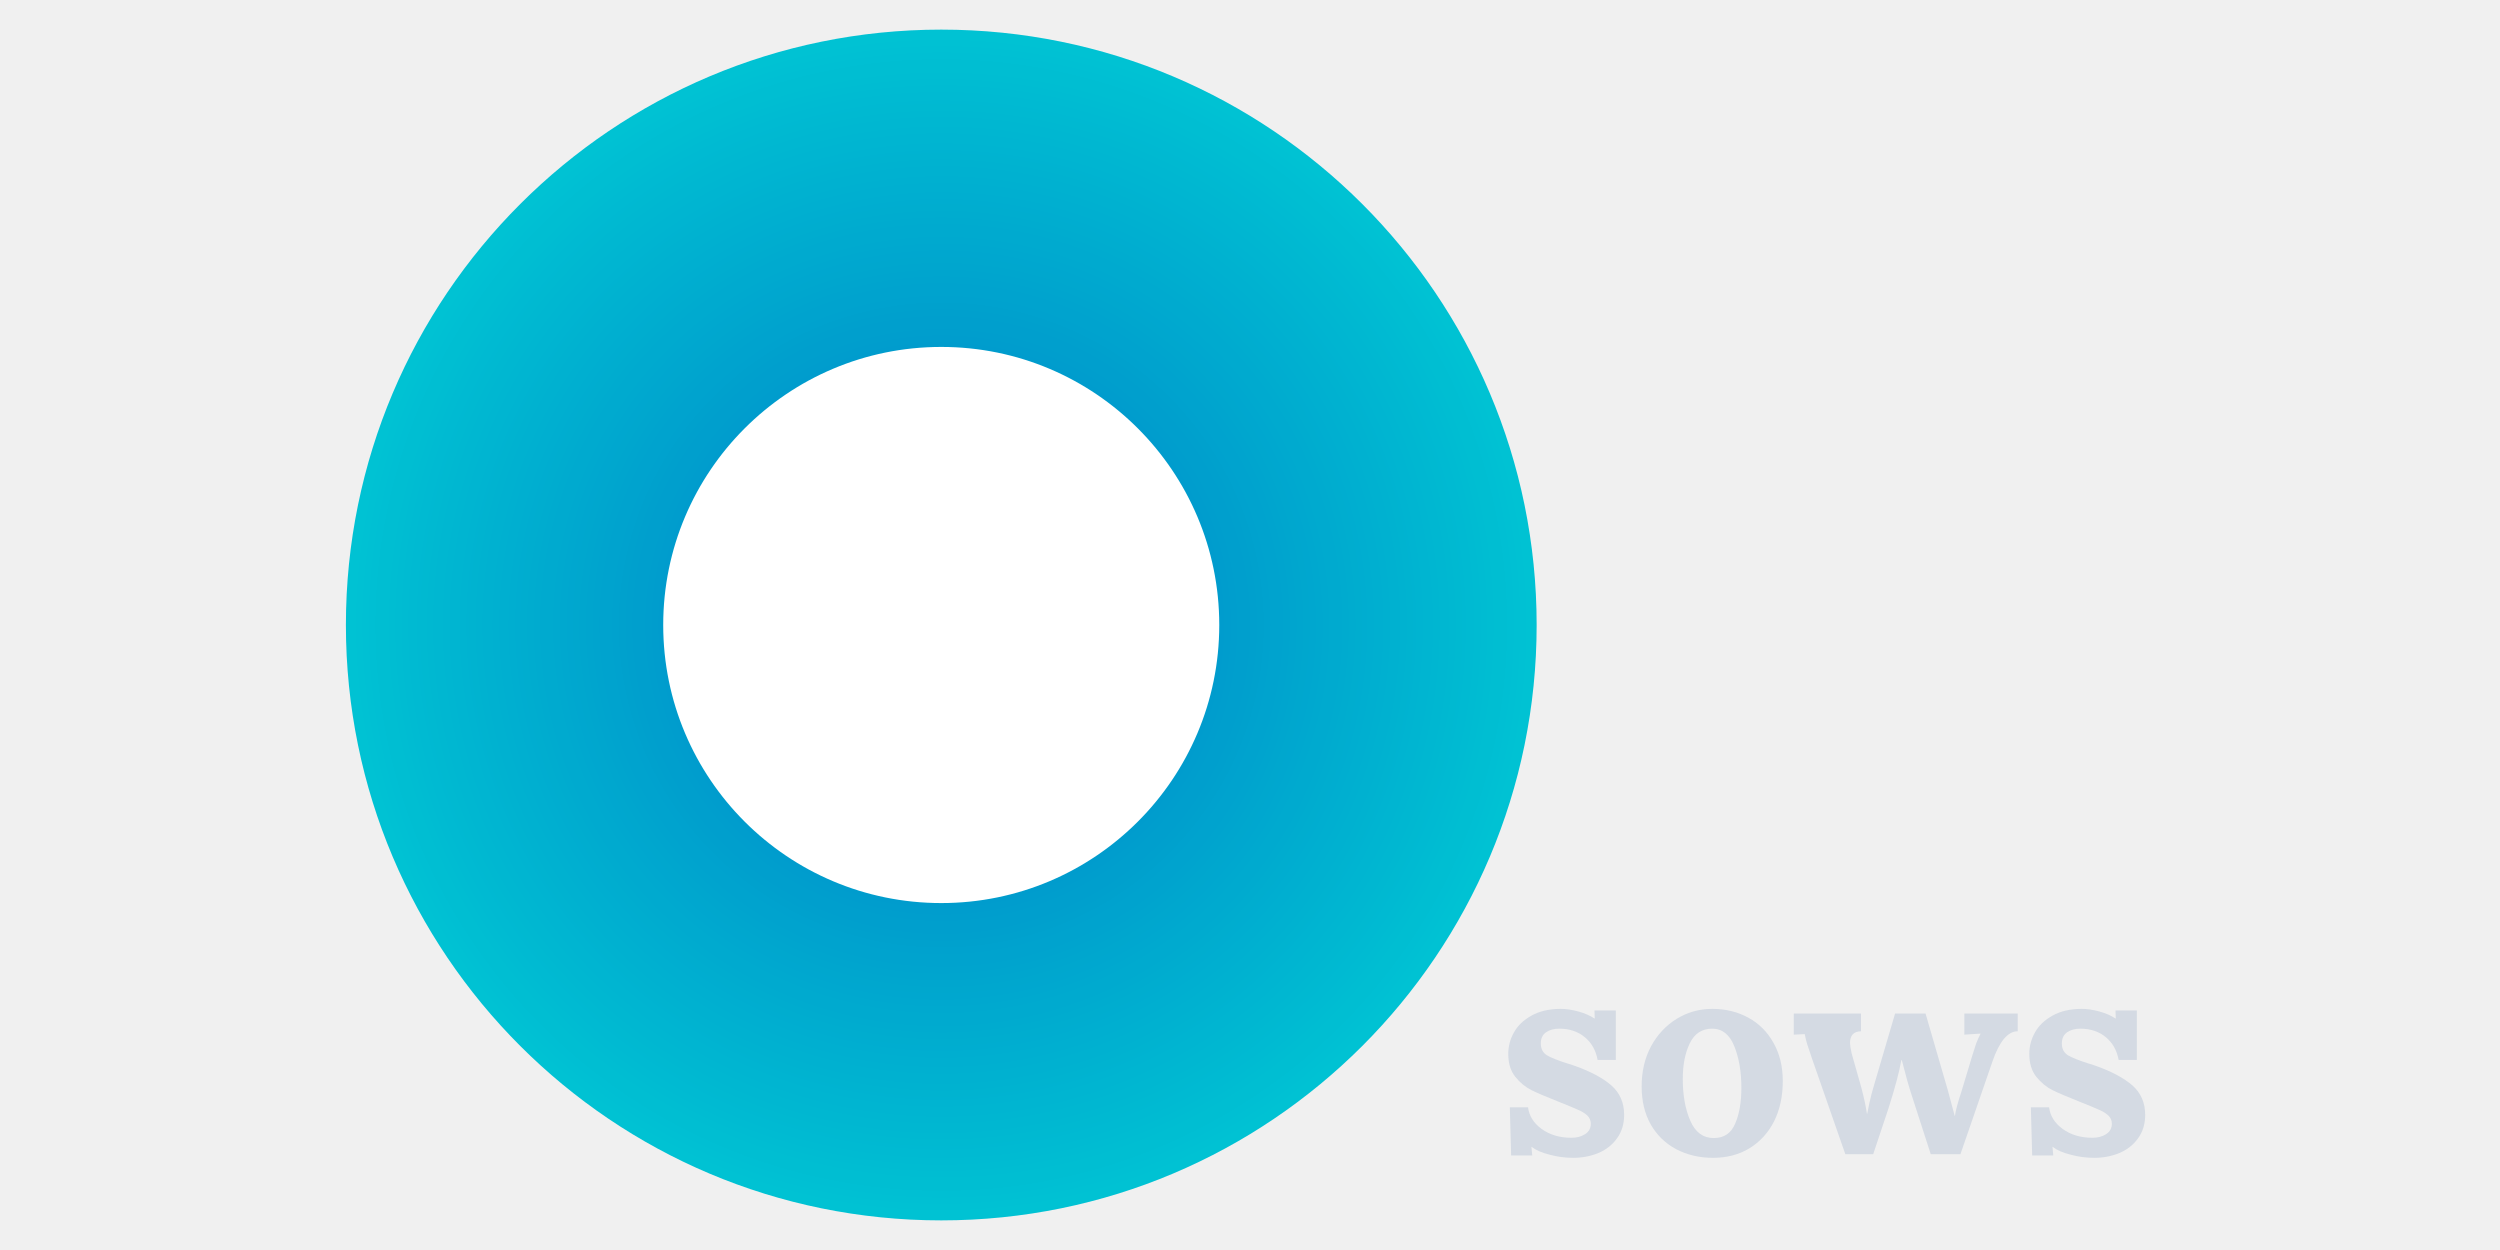
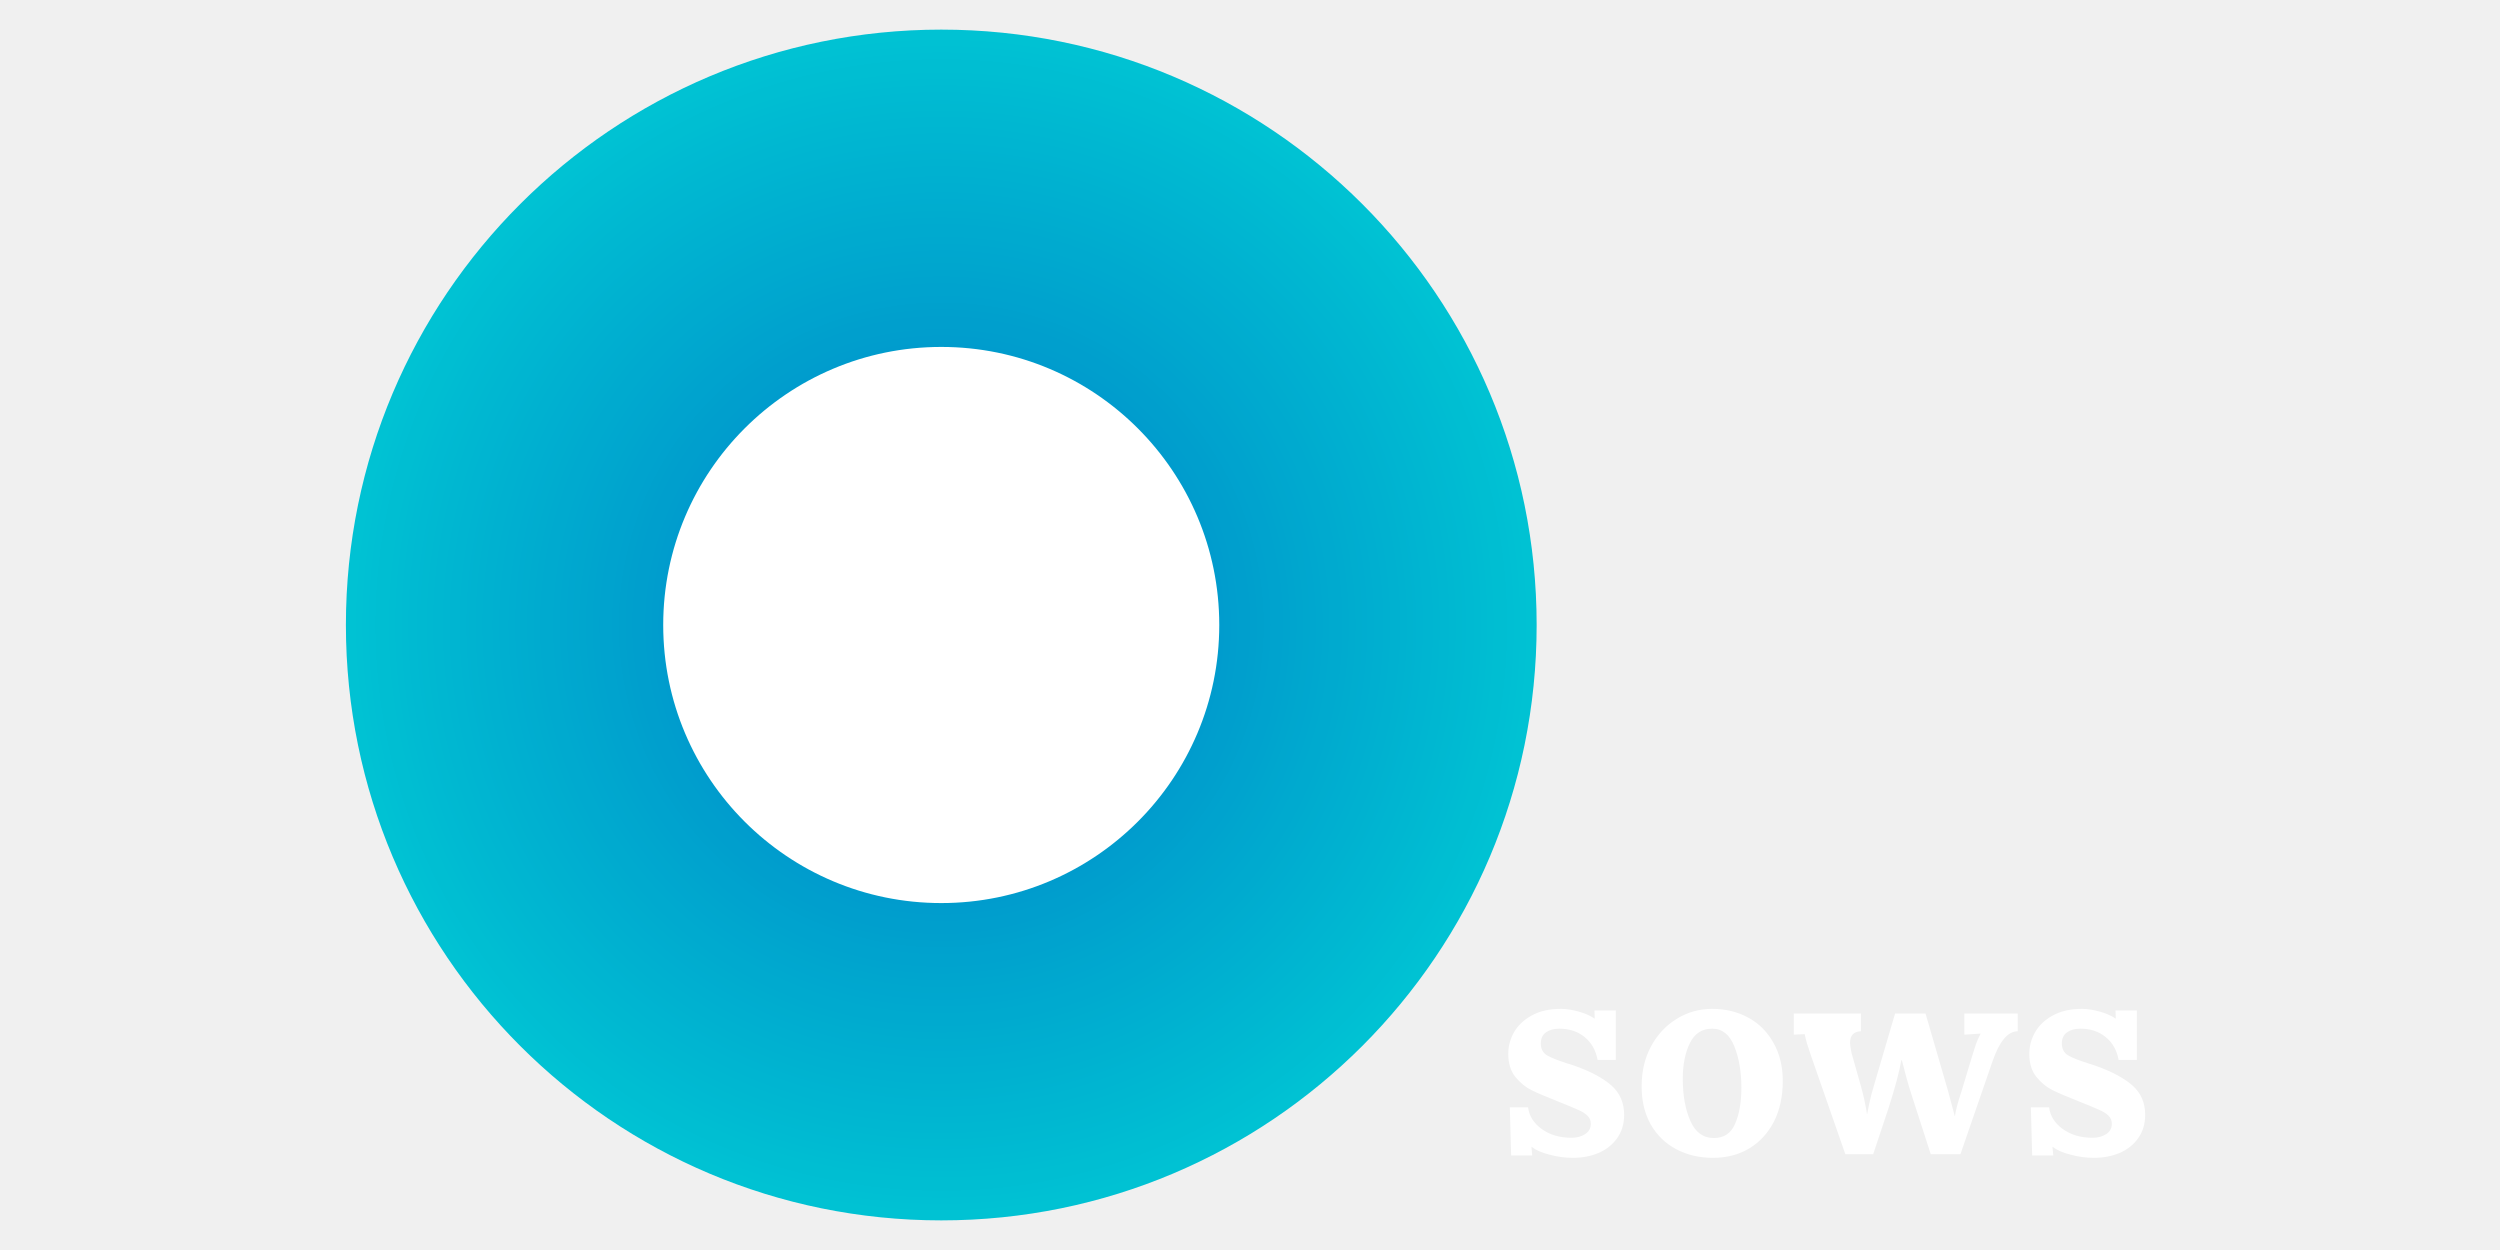
<svg xmlns="http://www.w3.org/2000/svg" width="200" zoomAndPan="magnify" viewBox="0 0 150 75" height="100" preserveAspectRatio="xMidYMid meet" version="1.0">
  <defs>
    <g />
-     <clipPath id="1daa35fb6d">
+     <clipPath id="f0dbd73147">
      <path d="M 20.754 1.777 L 92.199 1.777 L 92.199 73.223 L 20.754 73.223 Z M 20.754 1.777 " clip-rule="nonzero" />
    </clipPath>
-     <clipPath id="2dffa57543">
+     <clipPath id="ed6193eec0">
      <path d="M 56.477 1.777 C 36.746 1.777 20.754 17.77 20.754 37.5 C 20.754 57.23 36.746 73.223 56.477 73.223 C 76.203 73.223 92.199 57.23 92.199 37.5 C 92.199 17.77 76.203 1.777 56.477 1.777 Z M 56.477 1.777 " clip-rule="nonzero" />
    </clipPath>
-     <radialGradient gradientTransform="matrix(1, 0, 0, 1, 20.75419, 1.77793)" gradientUnits="userSpaceOnUse" r="50.519" cx="35.722" id="27b9cec779" cy="35.722" fx="35.722" fy="35.722">
+     <radialGradient gradientTransform="matrix(1, 0, 0, 1, 20.75419, 1.77793)" gradientUnits="userSpaceOnUse" r="50.519" cx="35.722" id="29cb90fa30" cy="35.722" fx="35.722" fy="35.722">
      <stop stop-opacity="1" stop-color="rgb(0%, 47.955%, 78.026%)" offset="0" />
      <stop stop-opacity="1" stop-color="rgb(0%, 48.19%, 78.064%)" offset="0.008" />
      <stop stop-opacity="1" stop-color="rgb(0%, 48.346%, 78.09%)" offset="0.012" />
      <stop stop-opacity="1" stop-color="rgb(0%, 48.502%, 78.116%)" offset="0.016" />
      <stop stop-opacity="1" stop-color="rgb(0%, 48.659%, 78.142%)" offset="0.02" />
      <stop stop-opacity="1" stop-color="rgb(0%, 48.814%, 78.169%)" offset="0.023" />
      <stop stop-opacity="1" stop-color="rgb(0%, 48.972%, 78.195%)" offset="0.027" />
      <stop stop-opacity="1" stop-color="rgb(0%, 49.127%, 78.221%)" offset="0.031" />
      <stop stop-opacity="1" stop-color="rgb(0%, 49.283%, 78.247%)" offset="0.035" />
      <stop stop-opacity="1" stop-color="rgb(0%, 49.44%, 78.273%)" offset="0.039" />
      <stop stop-opacity="1" stop-color="rgb(0%, 49.596%, 78.299%)" offset="0.043" />
      <stop stop-opacity="1" stop-color="rgb(0%, 49.753%, 78.326%)" offset="0.047" />
      <stop stop-opacity="1" stop-color="rgb(0%, 49.908%, 78.352%)" offset="0.051" />
      <stop stop-opacity="1" stop-color="rgb(0%, 50.064%, 78.378%)" offset="0.055" />
      <stop stop-opacity="1" stop-color="rgb(0%, 50.221%, 78.404%)" offset="0.059" />
      <stop stop-opacity="1" stop-color="rgb(0%, 50.377%, 78.43%)" offset="0.062" />
      <stop stop-opacity="1" stop-color="rgb(0%, 50.534%, 78.456%)" offset="0.066" />
      <stop stop-opacity="1" stop-color="rgb(0%, 50.69%, 78.482%)" offset="0.07" />
      <stop stop-opacity="1" stop-color="rgb(0%, 50.845%, 78.51%)" offset="0.074" />
      <stop stop-opacity="1" stop-color="rgb(0%, 51.003%, 78.535%)" offset="0.078" />
      <stop stop-opacity="1" stop-color="rgb(0%, 51.158%, 78.561%)" offset="0.082" />
      <stop stop-opacity="1" stop-color="rgb(0%, 51.315%, 78.587%)" offset="0.086" />
      <stop stop-opacity="1" stop-color="rgb(0%, 51.471%, 78.613%)" offset="0.09" />
      <stop stop-opacity="1" stop-color="rgb(0%, 51.627%, 78.639%)" offset="0.094" />
      <stop stop-opacity="1" stop-color="rgb(0%, 51.784%, 78.667%)" offset="0.098" />
      <stop stop-opacity="1" stop-color="rgb(0%, 51.939%, 78.693%)" offset="0.102" />
      <stop stop-opacity="1" stop-color="rgb(0%, 52.097%, 78.719%)" offset="0.105" />
      <stop stop-opacity="1" stop-color="rgb(0%, 52.252%, 78.745%)" offset="0.109" />
      <stop stop-opacity="1" stop-color="rgb(0%, 52.408%, 78.77%)" offset="0.113" />
      <stop stop-opacity="1" stop-color="rgb(0%, 52.565%, 78.796%)" offset="0.117" />
      <stop stop-opacity="1" stop-color="rgb(0%, 52.721%, 78.822%)" offset="0.121" />
      <stop stop-opacity="1" stop-color="rgb(0%, 52.878%, 78.85%)" offset="0.125" />
      <stop stop-opacity="1" stop-color="rgb(0%, 53.033%, 78.876%)" offset="0.129" />
      <stop stop-opacity="1" stop-color="rgb(0%, 53.189%, 78.902%)" offset="0.133" />
      <stop stop-opacity="1" stop-color="rgb(0%, 53.346%, 78.928%)" offset="0.137" />
      <stop stop-opacity="1" stop-color="rgb(0%, 53.502%, 78.954%)" offset="0.141" />
      <stop stop-opacity="1" stop-color="rgb(0%, 53.659%, 78.979%)" offset="0.145" />
      <stop stop-opacity="1" stop-color="rgb(0%, 53.815%, 79.007%)" offset="0.148" />
      <stop stop-opacity="1" stop-color="rgb(0%, 53.97%, 79.033%)" offset="0.152" />
      <stop stop-opacity="1" stop-color="rgb(0%, 54.128%, 79.059%)" offset="0.156" />
      <stop stop-opacity="1" stop-color="rgb(0%, 54.283%, 79.085%)" offset="0.16" />
      <stop stop-opacity="1" stop-color="rgb(0%, 54.44%, 79.111%)" offset="0.164" />
      <stop stop-opacity="1" stop-color="rgb(0%, 54.596%, 79.137%)" offset="0.168" />
      <stop stop-opacity="1" stop-color="rgb(0%, 54.752%, 79.163%)" offset="0.172" />
      <stop stop-opacity="1" stop-color="rgb(0%, 54.909%, 79.19%)" offset="0.176" />
      <stop stop-opacity="1" stop-color="rgb(0%, 55.064%, 79.216%)" offset="0.18" />
      <stop stop-opacity="1" stop-color="rgb(0%, 55.222%, 79.242%)" offset="0.184" />
      <stop stop-opacity="1" stop-color="rgb(0%, 55.377%, 79.268%)" offset="0.188" />
      <stop stop-opacity="1" stop-color="rgb(0%, 55.533%, 79.294%)" offset="0.191" />
      <stop stop-opacity="1" stop-color="rgb(0%, 55.69%, 79.32%)" offset="0.195" />
      <stop stop-opacity="1" stop-color="rgb(0%, 55.846%, 79.346%)" offset="0.199" />
      <stop stop-opacity="1" stop-color="rgb(0%, 56.003%, 79.373%)" offset="0.203" />
      <stop stop-opacity="1" stop-color="rgb(0%, 56.158%, 79.399%)" offset="0.207" />
      <stop stop-opacity="1" stop-color="rgb(0%, 56.314%, 79.425%)" offset="0.211" />
      <stop stop-opacity="1" stop-color="rgb(0%, 56.471%, 79.451%)" offset="0.215" />
      <stop stop-opacity="1" stop-color="rgb(0%, 56.627%, 79.477%)" offset="0.219" />
      <stop stop-opacity="1" stop-color="rgb(0%, 56.784%, 79.503%)" offset="0.223" />
      <stop stop-opacity="1" stop-color="rgb(0%, 56.94%, 79.53%)" offset="0.227" />
      <stop stop-opacity="1" stop-color="rgb(0%, 57.095%, 79.556%)" offset="0.23" />
      <stop stop-opacity="1" stop-color="rgb(0%, 57.253%, 79.582%)" offset="0.234" />
      <stop stop-opacity="1" stop-color="rgb(0%, 57.408%, 79.608%)" offset="0.238" />
      <stop stop-opacity="1" stop-color="rgb(0%, 57.565%, 79.634%)" offset="0.242" />
      <stop stop-opacity="1" stop-color="rgb(0%, 57.721%, 79.66%)" offset="0.246" />
      <stop stop-opacity="1" stop-color="rgb(0%, 57.877%, 79.686%)" offset="0.25" />
      <stop stop-opacity="1" stop-color="rgb(0%, 58.112%, 79.726%)" offset="0.254" />
      <stop stop-opacity="1" stop-color="rgb(0%, 58.424%, 79.779%)" offset="0.262" />
      <stop stop-opacity="1" stop-color="rgb(0%, 58.736%, 79.831%)" offset="0.27" />
      <stop stop-opacity="1" stop-color="rgb(0%, 59.048%, 79.883%)" offset="0.277" />
      <stop stop-opacity="1" stop-color="rgb(0%, 59.361%, 79.936%)" offset="0.285" />
      <stop stop-opacity="1" stop-color="rgb(0%, 59.674%, 79.988%)" offset="0.293" />
      <stop stop-opacity="1" stop-color="rgb(0%, 59.987%, 80.04%)" offset="0.301" />
      <stop stop-opacity="1" stop-color="rgb(0%, 60.298%, 80.093%)" offset="0.309" />
      <stop stop-opacity="1" stop-color="rgb(0%, 60.611%, 80.145%)" offset="0.316" />
      <stop stop-opacity="1" stop-color="rgb(0%, 60.924%, 80.197%)" offset="0.324" />
      <stop stop-opacity="1" stop-color="rgb(0%, 61.237%, 80.251%)" offset="0.332" />
      <stop stop-opacity="1" stop-color="rgb(0%, 61.549%, 80.302%)" offset="0.34" />
      <stop stop-opacity="1" stop-color="rgb(0%, 61.861%, 80.354%)" offset="0.348" />
      <stop stop-opacity="1" stop-color="rgb(0%, 62.173%, 80.406%)" offset="0.355" />
      <stop stop-opacity="1" stop-color="rgb(0%, 62.486%, 80.46%)" offset="0.363" />
      <stop stop-opacity="1" stop-color="rgb(0%, 62.799%, 80.511%)" offset="0.371" />
      <stop stop-opacity="1" stop-color="rgb(0%, 63.112%, 80.563%)" offset="0.379" />
      <stop stop-opacity="1" stop-color="rgb(0%, 63.423%, 80.617%)" offset="0.387" />
      <stop stop-opacity="1" stop-color="rgb(0%, 63.736%, 80.669%)" offset="0.395" />
      <stop stop-opacity="1" stop-color="rgb(0%, 64.049%, 80.721%)" offset="0.402" />
      <stop stop-opacity="1" stop-color="rgb(0%, 64.362%, 80.774%)" offset="0.41" />
      <stop stop-opacity="1" stop-color="rgb(0%, 64.674%, 80.826%)" offset="0.418" />
      <stop stop-opacity="1" stop-color="rgb(0%, 64.986%, 80.878%)" offset="0.426" />
      <stop stop-opacity="1" stop-color="rgb(0%, 65.298%, 80.93%)" offset="0.434" />
      <stop stop-opacity="1" stop-color="rgb(0%, 65.611%, 80.983%)" offset="0.441" />
      <stop stop-opacity="1" stop-color="rgb(0%, 65.924%, 81.035%)" offset="0.449" />
      <stop stop-opacity="1" stop-color="rgb(0%, 66.237%, 81.087%)" offset="0.457" />
      <stop stop-opacity="1" stop-color="rgb(0%, 66.548%, 81.14%)" offset="0.465" />
      <stop stop-opacity="1" stop-color="rgb(0%, 66.861%, 81.192%)" offset="0.473" />
      <stop stop-opacity="1" stop-color="rgb(0%, 67.174%, 81.244%)" offset="0.48" />
      <stop stop-opacity="1" stop-color="rgb(0%, 67.487%, 81.297%)" offset="0.488" />
      <stop stop-opacity="1" stop-color="rgb(0%, 67.799%, 81.349%)" offset="0.496" />
      <stop stop-opacity="1" stop-color="rgb(0%, 68.033%, 81.387%)" offset="0.504" />
      <stop stop-opacity="1" stop-color="rgb(0%, 68.19%, 81.413%)" offset="0.508" />
      <stop stop-opacity="1" stop-color="rgb(0%, 68.346%, 81.441%)" offset="0.512" />
      <stop stop-opacity="1" stop-color="rgb(0%, 68.503%, 81.467%)" offset="0.516" />
      <stop stop-opacity="1" stop-color="rgb(0%, 68.658%, 81.493%)" offset="0.52" />
      <stop stop-opacity="1" stop-color="rgb(0%, 68.814%, 81.519%)" offset="0.523" />
      <stop stop-opacity="1" stop-color="rgb(0%, 68.971%, 81.544%)" offset="0.527" />
      <stop stop-opacity="1" stop-color="rgb(0%, 69.127%, 81.57%)" offset="0.531" />
      <stop stop-opacity="1" stop-color="rgb(0%, 69.284%, 81.598%)" offset="0.535" />
      <stop stop-opacity="1" stop-color="rgb(0%, 69.44%, 81.624%)" offset="0.539" />
      <stop stop-opacity="1" stop-color="rgb(0%, 69.595%, 81.65%)" offset="0.543" />
      <stop stop-opacity="1" stop-color="rgb(0%, 69.753%, 81.676%)" offset="0.547" />
      <stop stop-opacity="1" stop-color="rgb(0%, 69.908%, 81.702%)" offset="0.551" />
      <stop stop-opacity="1" stop-color="rgb(0%, 70.065%, 81.728%)" offset="0.555" />
      <stop stop-opacity="1" stop-color="rgb(0%, 70.221%, 81.754%)" offset="0.559" />
      <stop stop-opacity="1" stop-color="rgb(0%, 70.377%, 81.781%)" offset="0.562" />
      <stop stop-opacity="1" stop-color="rgb(0%, 70.534%, 81.807%)" offset="0.566" />
      <stop stop-opacity="1" stop-color="rgb(0%, 70.689%, 81.833%)" offset="0.57" />
      <stop stop-opacity="1" stop-color="rgb(0%, 70.847%, 81.859%)" offset="0.574" />
      <stop stop-opacity="1" stop-color="rgb(0%, 71.002%, 81.885%)" offset="0.578" />
      <stop stop-opacity="1" stop-color="rgb(0%, 71.158%, 81.911%)" offset="0.582" />
      <stop stop-opacity="1" stop-color="rgb(0%, 71.315%, 81.938%)" offset="0.586" />
      <stop stop-opacity="1" stop-color="rgb(0%, 71.471%, 81.964%)" offset="0.59" />
      <stop stop-opacity="1" stop-color="rgb(0%, 71.628%, 81.99%)" offset="0.594" />
      <stop stop-opacity="1" stop-color="rgb(0%, 71.783%, 82.016%)" offset="0.598" />
      <stop stop-opacity="1" stop-color="rgb(0%, 71.939%, 82.042%)" offset="0.602" />
      <stop stop-opacity="1" stop-color="rgb(0%, 72.096%, 82.068%)" offset="0.605" />
      <stop stop-opacity="1" stop-color="rgb(0%, 72.252%, 82.094%)" offset="0.609" />
      <stop stop-opacity="1" stop-color="rgb(0%, 72.409%, 82.121%)" offset="0.613" />
      <stop stop-opacity="1" stop-color="rgb(0%, 72.565%, 82.147%)" offset="0.617" />
      <stop stop-opacity="1" stop-color="rgb(0%, 72.72%, 82.173%)" offset="0.621" />
      <stop stop-opacity="1" stop-color="rgb(0%, 72.878%, 82.199%)" offset="0.625" />
      <stop stop-opacity="1" stop-color="rgb(0%, 73.111%, 82.239%)" offset="0.629" />
      <stop stop-opacity="1" stop-color="rgb(0%, 73.424%, 82.291%)" offset="0.637" />
      <stop stop-opacity="1" stop-color="rgb(0%, 73.737%, 82.344%)" offset="0.645" />
      <stop stop-opacity="1" stop-color="rgb(0%, 74.049%, 82.396%)" offset="0.652" />
      <stop stop-opacity="1" stop-color="rgb(0%, 74.361%, 82.448%)" offset="0.66" />
      <stop stop-opacity="1" stop-color="rgb(0%, 74.673%, 82.501%)" offset="0.668" />
      <stop stop-opacity="1" stop-color="rgb(0%, 74.986%, 82.553%)" offset="0.676" />
      <stop stop-opacity="1" stop-color="rgb(0%, 75.299%, 82.605%)" offset="0.684" />
      <stop stop-opacity="1" stop-color="rgb(0%, 75.612%, 82.657%)" offset="0.691" />
      <stop stop-opacity="1" stop-color="rgb(0%, 75.923%, 82.71%)" offset="0.699" />
      <stop stop-opacity="1" stop-color="rgb(0%, 76.236%, 82.762%)" offset="0.707" />
      <stop stop-opacity="1" stop-color="rgb(0%, 76.549%, 82.814%)" offset="0.715" />
      <stop stop-opacity="1" stop-color="rgb(0%, 76.862%, 82.867%)" offset="0.723" />
      <stop stop-opacity="1" stop-color="rgb(0%, 77.174%, 82.919%)" offset="0.73" />
      <stop stop-opacity="1" stop-color="rgb(0%, 77.486%, 82.971%)" offset="0.738" />
      <stop stop-opacity="1" stop-color="rgb(0%, 77.798%, 83.025%)" offset="0.746" />
      <stop stop-opacity="1" stop-color="rgb(0%, 78.033%, 83.063%)" offset="0.754" />
      <stop stop-opacity="1" stop-color="rgb(0%, 78.189%, 83.089%)" offset="0.758" />
      <stop stop-opacity="1" stop-color="rgb(0%, 78.346%, 83.115%)" offset="0.762" />
      <stop stop-opacity="1" stop-color="rgb(0%, 78.502%, 83.142%)" offset="0.766" />
      <stop stop-opacity="1" stop-color="rgb(0%, 78.659%, 83.168%)" offset="0.77" />
      <stop stop-opacity="1" stop-color="rgb(0%, 78.815%, 83.194%)" offset="0.773" />
      <stop stop-opacity="1" stop-color="rgb(0%, 78.97%, 83.22%)" offset="0.777" />
      <stop stop-opacity="1" stop-color="rgb(0%, 79.128%, 83.246%)" offset="0.781" />
      <stop stop-opacity="1" stop-color="rgb(0%, 79.283%, 83.272%)" offset="0.785" />
      <stop stop-opacity="1" stop-color="rgb(0%, 79.44%, 83.298%)" offset="0.789" />
      <stop stop-opacity="1" stop-color="rgb(0%, 79.596%, 83.325%)" offset="0.793" />
      <stop stop-opacity="1" stop-color="rgb(0%, 79.752%, 83.351%)" offset="0.797" />
      <stop stop-opacity="1" stop-color="rgb(0%, 79.909%, 83.377%)" offset="0.801" />
      <stop stop-opacity="1" stop-color="rgb(0%, 80.064%, 83.403%)" offset="0.805" />
      <stop stop-opacity="1" stop-color="rgb(0%, 80.222%, 83.429%)" offset="0.809" />
      <stop stop-opacity="1" stop-color="rgb(0%, 80.377%, 83.455%)" offset="0.812" />
      <stop stop-opacity="1" stop-color="rgb(0%, 80.611%, 83.495%)" offset="0.816" />
      <stop stop-opacity="1" stop-color="rgb(0%, 80.923%, 83.548%)" offset="0.824" />
      <stop stop-opacity="1" stop-color="rgb(0%, 81.236%, 83.6%)" offset="0.832" />
      <stop stop-opacity="1" stop-color="rgb(0%, 81.549%, 83.652%)" offset="0.84" />
      <stop stop-opacity="1" stop-color="rgb(0%, 81.862%, 83.705%)" offset="0.848" />
      <stop stop-opacity="1" stop-color="rgb(0%, 82.173%, 83.757%)" offset="0.855" />
      <stop stop-opacity="1" stop-color="rgb(0%, 82.486%, 83.809%)" offset="0.863" />
      <stop stop-opacity="1" stop-color="rgb(0%, 82.799%, 83.861%)" offset="0.871" />
      <stop stop-opacity="1" stop-color="rgb(0%, 83.034%, 83.9%)" offset="0.879" />
      <stop stop-opacity="1" stop-color="rgb(0%, 83.189%, 83.926%)" offset="0.883" />
      <stop stop-opacity="1" stop-color="rgb(0%, 83.347%, 83.952%)" offset="0.887" />
      <stop stop-opacity="1" stop-color="rgb(0%, 83.502%, 83.978%)" offset="0.891" />
      <stop stop-opacity="1" stop-color="rgb(0%, 83.658%, 84.006%)" offset="0.895" />
      <stop stop-opacity="1" stop-color="rgb(0%, 83.815%, 84.032%)" offset="0.898" />
      <stop stop-opacity="1" stop-color="rgb(0%, 83.971%, 84.058%)" offset="0.902" />
      <stop stop-opacity="1" stop-color="rgb(0%, 84.128%, 84.084%)" offset="0.906" />
      <stop stop-opacity="1" stop-color="rgb(0%, 84.361%, 84.123%)" offset="0.91" />
      <stop stop-opacity="1" stop-color="rgb(0%, 84.674%, 84.175%)" offset="0.918" />
      <stop stop-opacity="1" stop-color="rgb(0%, 84.987%, 84.229%)" offset="0.926" />
      <stop stop-opacity="1" stop-color="rgb(0%, 85.298%, 84.28%)" offset="0.934" />
      <stop stop-opacity="1" stop-color="rgb(0%, 85.533%, 84.319%)" offset="0.941" />
      <stop stop-opacity="1" stop-color="rgb(0%, 85.69%, 84.346%)" offset="0.945" />
      <stop stop-opacity="1" stop-color="rgb(0%, 85.846%, 84.372%)" offset="0.949" />
      <stop stop-opacity="1" stop-color="rgb(0%, 86.002%, 84.398%)" offset="0.953" />
      <stop stop-opacity="1" stop-color="rgb(0%, 86.237%, 84.438%)" offset="0.957" />
      <stop stop-opacity="1" stop-color="rgb(0%, 86.549%, 84.489%)" offset="0.965" />
      <stop stop-opacity="1" stop-color="rgb(0%, 86.783%, 84.529%)" offset="0.973" />
      <stop stop-opacity="1" stop-color="rgb(0%, 86.94%, 84.555%)" offset="0.977" />
      <stop stop-opacity="1" stop-color="rgb(0%, 87.173%, 84.595%)" offset="0.98" />
      <stop stop-opacity="1" stop-color="rgb(0%, 87.408%, 84.633%)" offset="0.988" />
      <stop stop-opacity="1" stop-color="rgb(0%, 87.642%, 84.673%)" offset="0.992" />
      <stop stop-opacity="1" stop-color="rgb(0%, 87.799%, 84.698%)" offset="1" />
    </radialGradient>
-     <clipPath id="679eec377f">
+     <clipPath id="d6aa1763d5">
      <path d="M 39.793 20.816 L 73.156 20.816 L 73.156 54.184 L 39.793 54.184 Z M 39.793 20.816 " clip-rule="nonzero" />
    </clipPath>
-     <clipPath id="2518f8e61e">
+     <clipPath id="02d0665e1e">
      <path d="M 56.477 20.816 C 47.262 20.816 39.793 28.285 39.793 37.5 C 39.793 46.715 47.262 54.184 56.477 54.184 C 65.688 54.184 73.156 46.715 73.156 37.5 C 73.156 28.285 65.688 20.816 56.477 20.816 Z M 56.477 20.816 " clip-rule="nonzero" />
    </clipPath>
  </defs>
-   <g clip-path="url(#1daa35fb6d)">
-     <g clip-path="url(#2dffa57543)">
-       <path fill="url(#27b9cec779)" d="M 20.754 1.777 L 20.754 73.223 L 92.199 73.223 L 92.199 1.777 Z M 20.754 1.777 " fill-rule="nonzero" />
-     </g>
-   </g>
-   <g clip-path="url(#679eec377f)">
-     <g clip-path="url(#2518f8e61e)">
+   <g clip-path="url(#f0dbd73147)">
+     <g clip-path="url(#ed6193eec0)">
+       <path fill="url(#29cb90fa30)" d="M 20.754 1.777 L 20.754 73.223 L 92.199 73.223 L 92.199 1.777 Z M 20.754 1.777 " fill-rule="nonzero" />
+     </g>
+   </g>
+   <g clip-path="url(#d6aa1763d5)">
+     <g clip-path="url(#02d0665e1e)">
      <path fill="#ffffff" d="M 39.793 20.816 L 73.156 20.816 L 73.156 54.184 L 39.793 54.184 Z M 39.793 20.816 " fill-opacity="1" fill-rule="nonzero" />
    </g>
  </g>
-   <g fill="#d4dae3" fill-opacity="1">
+   <g fill="#ffffff" fill-opacity="1">
    <g transform="translate(89.83974, 69.20424)">
      <g>
        <path d="M 4.547 0.266 C 4.066 0.266 3.598 0.203 3.141 0.078 C 2.68 -0.035 2.32 -0.191 2.062 -0.391 L 2.047 -0.391 L 2.094 0.125 L 0.828 0.125 L 0.75 -2.766 L 1.844 -2.766 C 1.906 -2.254 2.176 -1.82 2.656 -1.469 C 3.145 -1.113 3.742 -0.938 4.453 -0.938 C 4.766 -0.938 5.035 -1.008 5.266 -1.156 C 5.492 -1.301 5.609 -1.508 5.609 -1.781 C 5.609 -1.977 5.535 -2.145 5.391 -2.281 C 5.242 -2.414 5.066 -2.523 4.859 -2.609 C 4.66 -2.703 4.258 -2.867 3.656 -3.109 C 2.945 -3.391 2.41 -3.617 2.047 -3.797 C 1.691 -3.973 1.367 -4.238 1.078 -4.594 C 0.797 -4.945 0.656 -5.406 0.656 -5.969 C 0.656 -6.426 0.77 -6.859 1 -7.266 C 1.227 -7.672 1.578 -8.004 2.047 -8.266 C 2.523 -8.535 3.113 -8.672 3.812 -8.672 C 4.133 -8.672 4.484 -8.617 4.859 -8.516 C 5.242 -8.41 5.566 -8.27 5.828 -8.094 L 5.844 -8.094 L 5.828 -8.578 L 7.109 -8.578 L 7.109 -5.609 L 6.016 -5.609 C 5.91 -6.191 5.648 -6.648 5.234 -6.984 C 4.828 -7.316 4.32 -7.484 3.719 -7.484 C 3.395 -7.484 3.129 -7.41 2.922 -7.266 C 2.711 -7.117 2.609 -6.895 2.609 -6.594 C 2.609 -6.281 2.727 -6.047 2.969 -5.891 C 3.219 -5.742 3.633 -5.578 4.219 -5.391 C 4.281 -5.379 4.426 -5.332 4.656 -5.25 C 5.602 -4.914 6.332 -4.523 6.844 -4.078 C 7.352 -3.629 7.609 -3.039 7.609 -2.312 C 7.609 -1.758 7.461 -1.285 7.172 -0.891 C 6.891 -0.504 6.516 -0.211 6.047 -0.016 C 5.586 0.172 5.086 0.266 4.547 0.266 Z M 4.547 0.266 " />
      </g>
    </g>
  </g>
-   <g fill="#d4dae3" fill-opacity="1">
+   <g fill="#ffffff" fill-opacity="1">
    <g transform="translate(97.98272, 69.20424)">
      <g>
        <path d="M 4.797 0.266 C 3.984 0.266 3.25 0.094 2.594 -0.25 C 1.945 -0.594 1.438 -1.086 1.062 -1.734 C 0.695 -2.391 0.516 -3.148 0.516 -4.016 C 0.516 -4.922 0.703 -5.723 1.078 -6.422 C 1.461 -7.129 1.977 -7.68 2.625 -8.078 C 3.27 -8.473 3.977 -8.672 4.75 -8.672 C 5.562 -8.672 6.285 -8.492 6.922 -8.141 C 7.555 -7.797 8.055 -7.297 8.422 -6.641 C 8.797 -5.984 8.984 -5.219 8.984 -4.344 C 8.984 -3.414 8.805 -2.602 8.453 -1.906 C 8.098 -1.219 7.602 -0.68 6.969 -0.297 C 6.344 0.078 5.617 0.266 4.797 0.266 Z M 4.844 -0.922 C 5.457 -0.922 5.883 -1.207 6.125 -1.781 C 6.375 -2.352 6.5 -3.07 6.5 -3.938 C 6.5 -4.895 6.359 -5.723 6.078 -6.422 C 5.797 -7.129 5.352 -7.484 4.75 -7.484 C 4.133 -7.484 3.688 -7.191 3.406 -6.609 C 3.125 -6.035 2.984 -5.32 2.984 -4.469 C 2.984 -3.488 3.133 -2.648 3.438 -1.953 C 3.738 -1.266 4.207 -0.922 4.844 -0.922 Z M 4.844 -0.922 " />
      </g>
    </g>
  </g>
-   <g fill="#d4dae3" fill-opacity="1">
+   <g fill="#ffffff" fill-opacity="1">
    <g transform="translate(107.4857, 69.20424)">
      <g>
        <path d="M 1.203 -5.781 C 1.086 -6.125 1 -6.391 0.938 -6.578 C 0.883 -6.766 0.836 -6.957 0.797 -7.156 L 0.141 -7.125 L 0.141 -8.391 L 4.172 -8.391 L 4.172 -7.328 C 3.734 -7.316 3.516 -7.082 3.516 -6.625 C 3.516 -6.508 3.547 -6.305 3.609 -6.016 L 4.188 -3.969 C 4.344 -3.395 4.457 -2.863 4.531 -2.375 L 4.547 -2.375 C 4.566 -2.457 4.609 -2.664 4.672 -3 C 4.742 -3.344 4.848 -3.738 4.984 -4.188 L 6.219 -8.391 L 8.047 -8.391 L 9.391 -3.766 C 9.461 -3.484 9.598 -2.977 9.797 -2.25 L 9.812 -2.25 C 9.852 -2.57 9.984 -3.062 10.203 -3.719 L 10.844 -5.844 C 10.926 -6.113 11.004 -6.359 11.078 -6.578 C 11.16 -6.797 11.25 -6.992 11.344 -7.172 L 11.344 -7.188 L 10.375 -7.125 L 10.375 -8.391 L 13.578 -8.391 L 13.578 -7.328 C 12.984 -7.328 12.477 -6.723 12.062 -5.516 L 10.141 0.047 L 8.359 0.047 L 7.203 -3.531 C 7.023 -4.082 6.832 -4.77 6.625 -5.594 L 6.594 -5.594 C 6.477 -4.914 6.223 -3.957 5.828 -2.719 L 4.906 0.047 L 3.234 0.047 Z M 1.203 -5.781 " />
      </g>
    </g>
  </g>
-   <g fill="#d4dae3" fill-opacity="1">
+   <g fill="#ffffff" fill-opacity="1">
    <g transform="translate(121.1021, 69.20424)">
      <g>
        <path d="M 4.547 0.266 C 4.066 0.266 3.598 0.203 3.141 0.078 C 2.68 -0.035 2.32 -0.191 2.062 -0.391 L 2.047 -0.391 L 2.094 0.125 L 0.828 0.125 L 0.75 -2.766 L 1.844 -2.766 C 1.906 -2.254 2.176 -1.82 2.656 -1.469 C 3.145 -1.113 3.742 -0.938 4.453 -0.938 C 4.766 -0.938 5.035 -1.008 5.266 -1.156 C 5.492 -1.301 5.609 -1.508 5.609 -1.781 C 5.609 -1.977 5.535 -2.145 5.391 -2.281 C 5.242 -2.414 5.066 -2.523 4.859 -2.609 C 4.66 -2.703 4.258 -2.867 3.656 -3.109 C 2.945 -3.391 2.41 -3.617 2.047 -3.797 C 1.691 -3.973 1.367 -4.238 1.078 -4.594 C 0.797 -4.945 0.656 -5.406 0.656 -5.969 C 0.656 -6.426 0.77 -6.859 1 -7.266 C 1.227 -7.672 1.578 -8.004 2.047 -8.266 C 2.523 -8.535 3.113 -8.672 3.812 -8.672 C 4.133 -8.672 4.484 -8.617 4.859 -8.516 C 5.242 -8.41 5.566 -8.27 5.828 -8.094 L 5.844 -8.094 L 5.828 -8.578 L 7.109 -8.578 L 7.109 -5.609 L 6.016 -5.609 C 5.91 -6.191 5.648 -6.648 5.234 -6.984 C 4.828 -7.316 4.32 -7.484 3.719 -7.484 C 3.395 -7.484 3.129 -7.41 2.922 -7.266 C 2.711 -7.117 2.609 -6.895 2.609 -6.594 C 2.609 -6.281 2.727 -6.047 2.969 -5.891 C 3.219 -5.742 3.633 -5.578 4.219 -5.391 C 4.281 -5.379 4.426 -5.332 4.656 -5.25 C 5.602 -4.914 6.332 -4.523 6.844 -4.078 C 7.352 -3.629 7.609 -3.039 7.609 -2.312 C 7.609 -1.758 7.461 -1.285 7.172 -0.891 C 6.891 -0.504 6.516 -0.211 6.047 -0.016 C 5.586 0.172 5.086 0.266 4.547 0.266 Z M 4.547 0.266 " />
      </g>
    </g>
  </g>
</svg>
